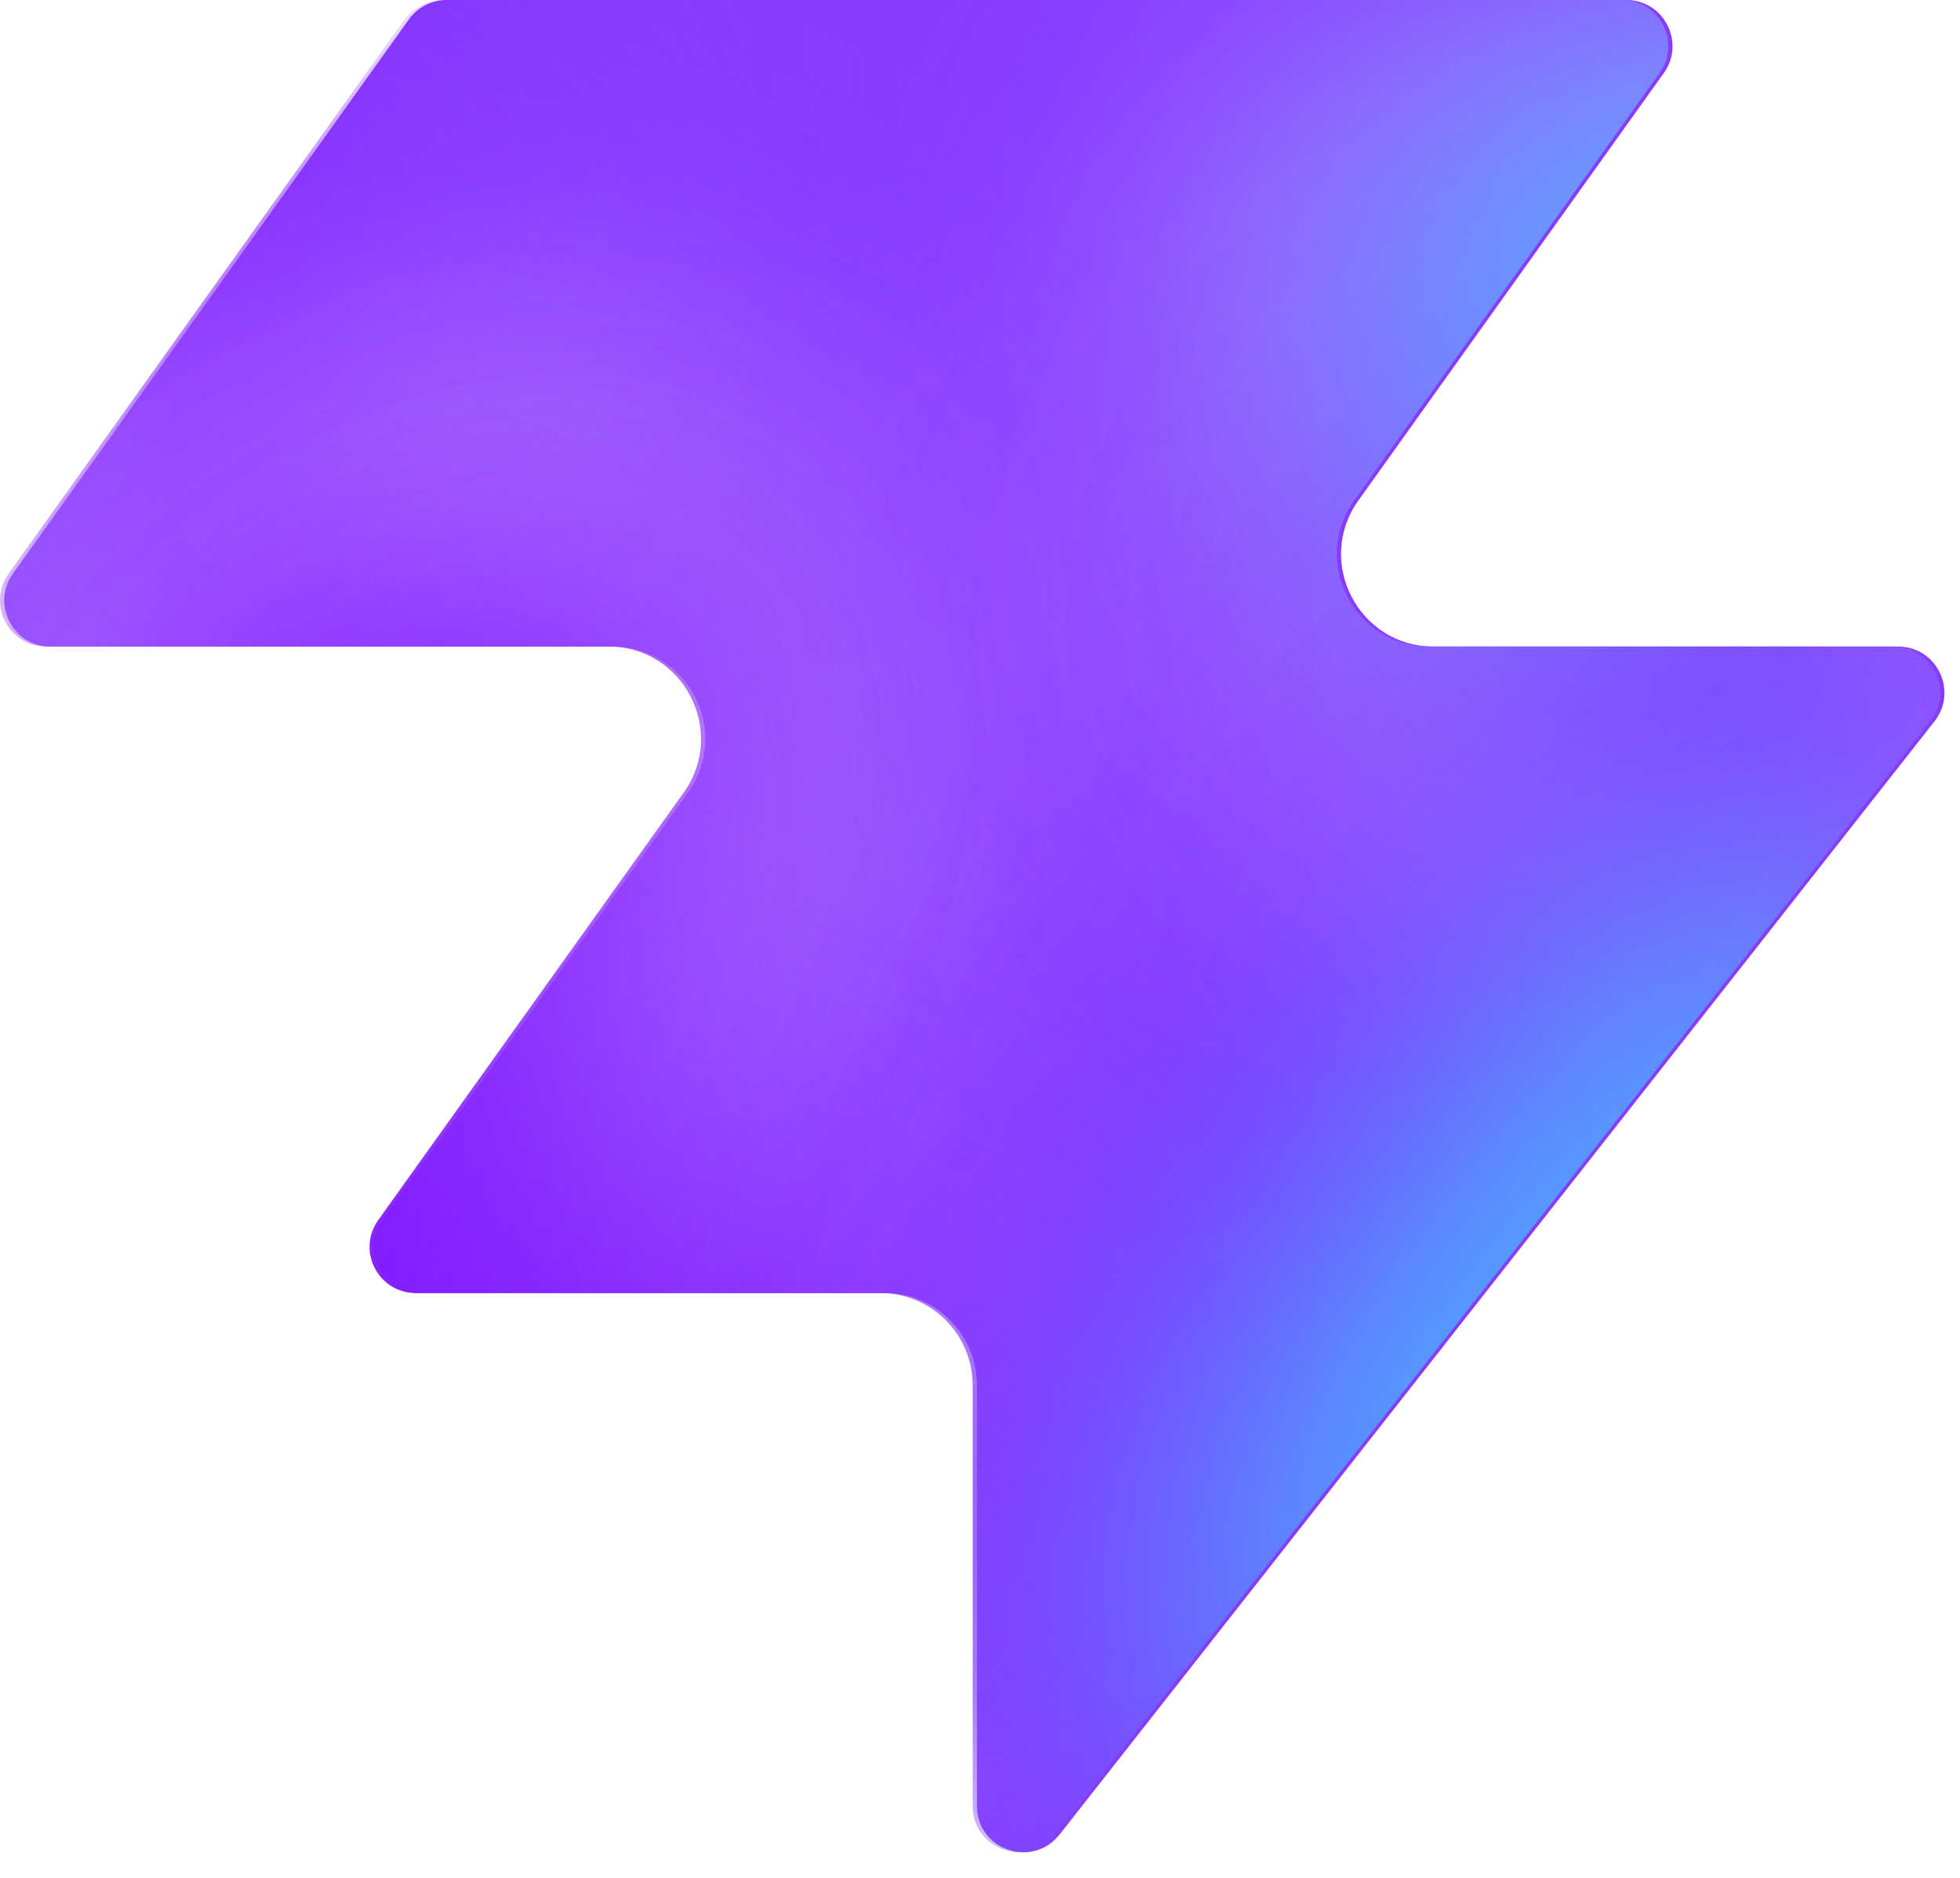
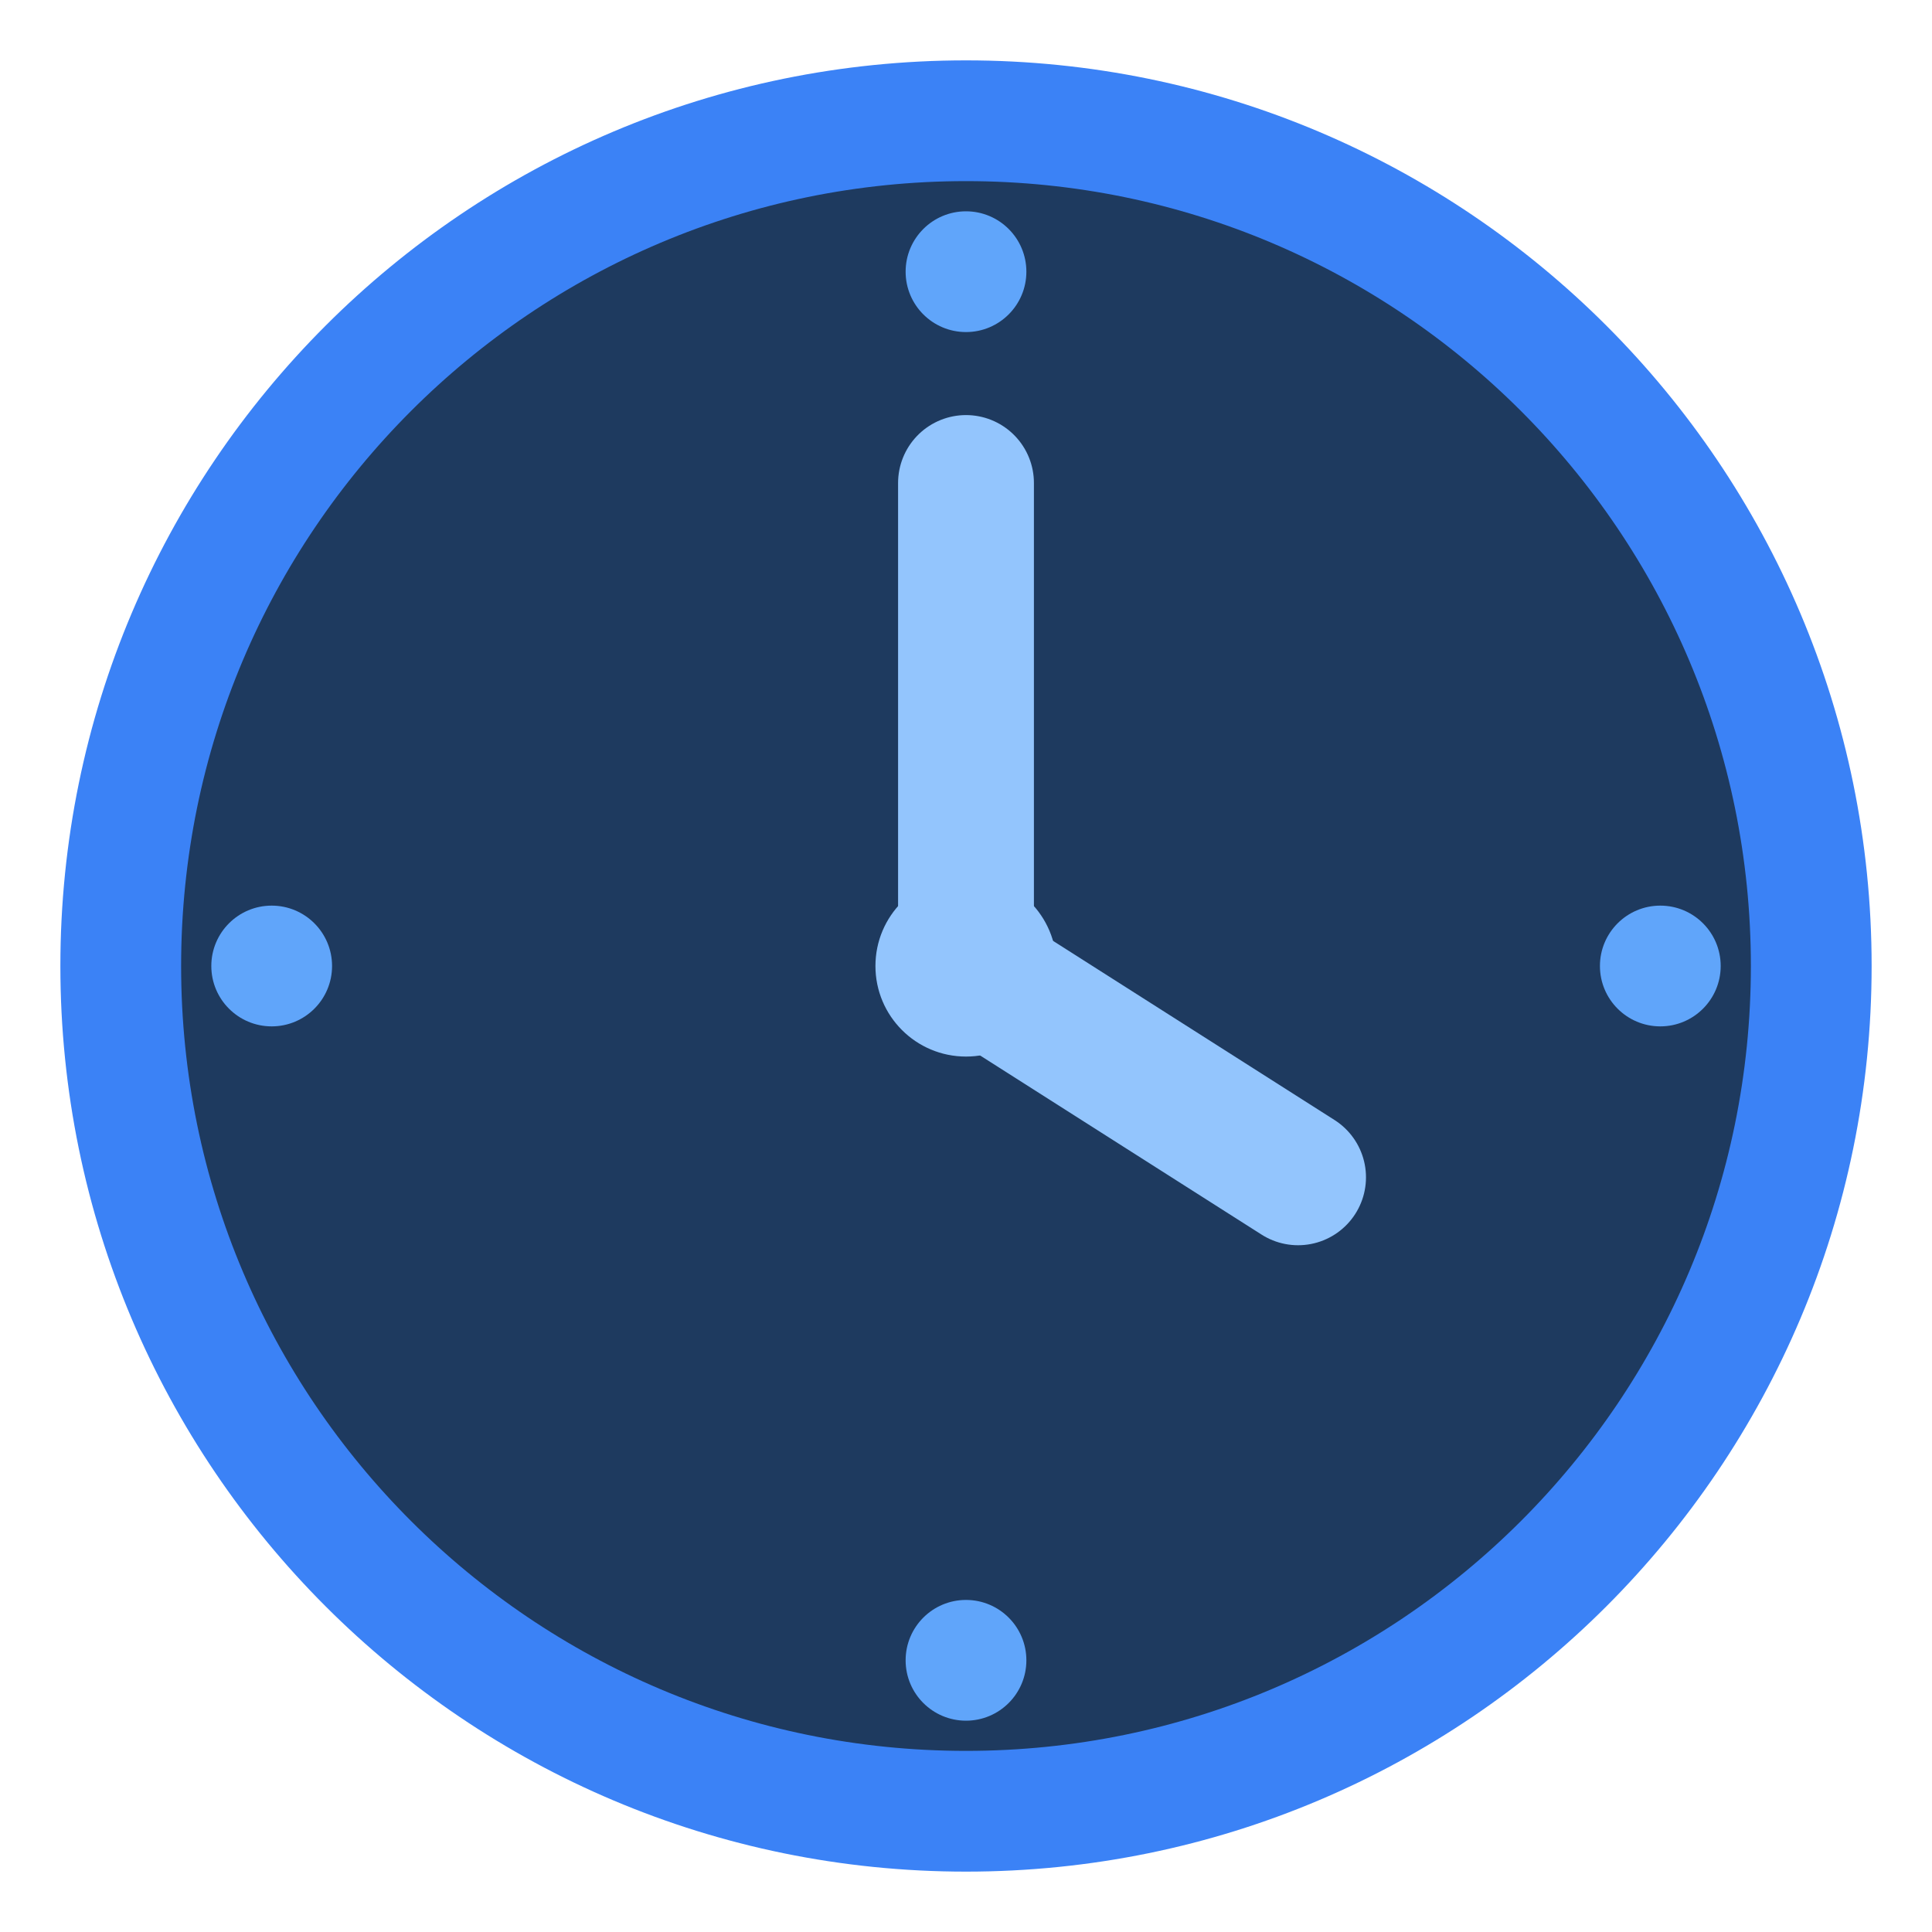
- <svg xmlns="http://www.w3.org/2000/svg" width="48" height="46" fill="none" viewBox="0 0 48 46">
-   <path fill="#863bff" d="M25.946 44.938c-.664.845-2.021.375-2.021-.698V33.937a2.26 2.26 0 0 0-2.262-2.262H10.287c-.92 0-1.456-1.04-.92-1.788l7.48-10.471c1.07-1.497 0-3.578-1.842-3.578H1.237c-.92 0-1.456-1.04-.92-1.788L10.013.474c.214-.297.556-.474.92-.474h28.894c.92 0 1.456 1.04.92 1.788l-7.48 10.471c-1.07 1.498 0 3.579 1.842 3.579h11.377c.943 0 1.473 1.088.89 1.83L25.947 44.94z" style="fill:#863bff;fill:color(display-p3 .525 .23 1);fill-opacity:1" />
-   <mask id="a" width="48" height="46" x="0" y="0" maskUnits="userSpaceOnUse" style="mask-type:alpha">
-     <path fill="#000" d="M25.842 44.938c-.664.844-2.021.375-2.021-.698V33.937a2.26 2.26 0 0 0-2.262-2.262H10.183c-.92 0-1.456-1.04-.92-1.788l7.48-10.471c1.07-1.498 0-3.579-1.842-3.579H1.133c-.92 0-1.456-1.04-.92-1.787L9.91.473c.214-.297.556-.474.92-.474h28.894c.92 0 1.456 1.04.92 1.788l-7.48 10.471c-1.07 1.498 0 3.578 1.842 3.578h11.377c.943 0 1.473 1.088.89 1.832L25.843 44.94z" style="fill:#000;fill-opacity:1" />
-   </mask>
-   <g mask="url(#a)">
-     <g filter="url(#b)">
-       <ellipse cx="5.508" cy="14.704" fill="#ede6ff" rx="5.508" ry="14.704" style="fill:#ede6ff;fill:color(display-p3 .927 .903 1);fill-opacity:1" transform="matrix(.00324 1 1 -.00324 -4.47 31.516)" />
-     </g>
-     <g filter="url(#c)">
-       <ellipse cx="10.399" cy="29.851" fill="#ede6ff" rx="10.399" ry="29.851" style="fill:#ede6ff;fill:color(display-p3 .927 .903 1);fill-opacity:1" transform="matrix(.00324 1 1 -.00324 -39.328 7.883)" />
-     </g>
-     <g filter="url(#d)">
-       <ellipse cx="5.508" cy="30.487" fill="#7e14ff" rx="5.508" ry="30.487" style="fill:#7e14ff;fill:color(display-p3 .492 .077 1);fill-opacity:1" transform="rotate(89.814 -25.913 -14.639)scale(1 -1)" />
-     </g>
-     <g filter="url(#e)">
-       <ellipse cx="5.508" cy="30.599" fill="#7e14ff" rx="5.508" ry="30.599" style="fill:#7e14ff;fill:color(display-p3 .492 .077 1);fill-opacity:1" transform="rotate(89.814 -32.644 -3.334)scale(1 -1)" />
-     </g>
-     <g filter="url(#f)">
-       <ellipse cx="5.508" cy="30.599" fill="#7e14ff" rx="5.508" ry="30.599" style="fill:#7e14ff;fill:color(display-p3 .492 .077 1);fill-opacity:1" transform="matrix(.00324 1 1 -.00324 -34.34 30.47)" />
-     </g>
-     <g filter="url(#g)">
-       <ellipse cx="14.072" cy="22.078" fill="#ede6ff" rx="14.072" ry="22.078" style="fill:#ede6ff;fill:color(display-p3 .927 .903 1);fill-opacity:1" transform="rotate(93.35 24.506 48.493)scale(-1 1)" />
-     </g>
-     <g filter="url(#h)">
-       <ellipse cx="3.47" cy="21.501" fill="#7e14ff" rx="3.47" ry="21.501" style="fill:#7e14ff;fill:color(display-p3 .492 .077 1);fill-opacity:1" transform="rotate(89.009 28.708 47.59)scale(-1 1)" />
-     </g>
-     <g filter="url(#i)">
-       <ellipse cx="3.47" cy="21.501" fill="#7e14ff" rx="3.47" ry="21.501" style="fill:#7e14ff;fill:color(display-p3 .492 .077 1);fill-opacity:1" transform="rotate(89.009 28.708 47.59)scale(-1 1)" />
-     </g>
-     <g filter="url(#j)">
-       <ellipse cx=".387" cy="8.972" fill="#7e14ff" rx="4.407" ry="29.108" style="fill:#7e14ff;fill:color(display-p3 .492 .077 1);fill-opacity:1" transform="rotate(39.51 .387 8.972)" />
-     </g>
-     <g filter="url(#k)">
-       <ellipse cx="47.523" cy="-6.092" fill="#7e14ff" rx="4.407" ry="29.108" style="fill:#7e14ff;fill:color(display-p3 .492 .077 1);fill-opacity:1" transform="rotate(37.892 47.523 -6.092)" />
-     </g>
-     <g filter="url(#l)">
-       <ellipse cx="41.412" cy="6.333" fill="#47bfff" rx="5.971" ry="9.665" style="fill:#47bfff;fill:color(display-p3 .28 .748 1);fill-opacity:1" transform="rotate(37.892 41.412 6.333)" />
-     </g>
-     <g filter="url(#m)">
-       <ellipse cx="-1.879" cy="38.332" fill="#7e14ff" rx="4.407" ry="29.108" style="fill:#7e14ff;fill:color(display-p3 .492 .077 1);fill-opacity:1" transform="rotate(37.892 -1.88 38.332)" />
-     </g>
-     <g filter="url(#n)">
-       <ellipse cx="-1.879" cy="38.332" fill="#7e14ff" rx="4.407" ry="29.108" style="fill:#7e14ff;fill:color(display-p3 .492 .077 1);fill-opacity:1" transform="rotate(37.892 -1.88 38.332)" />
-     </g>
-     <g filter="url(#o)">
-       <ellipse cx="35.651" cy="29.907" fill="#7e14ff" rx="4.407" ry="29.108" style="fill:#7e14ff;fill:color(display-p3 .492 .077 1);fill-opacity:1" transform="rotate(37.892 35.651 29.907)" />
-     </g>
-     <g filter="url(#p)">
-       <ellipse cx="38.418" cy="32.4" fill="#47bfff" rx="5.971" ry="15.297" style="fill:#47bfff;fill:color(display-p3 .28 .748 1);fill-opacity:1" transform="rotate(37.892 38.418 32.4)" />
-     </g>
-   </g>
-   <defs>
-     <filter id="b" width="60.045" height="41.654" x="-19.77" y="16.149" color-interpolation-filters="sRGB" filterUnits="userSpaceOnUse">
-       <feFlood flood-opacity="0" result="BackgroundImageFix" />
-       <feBlend in="SourceGraphic" in2="BackgroundImageFix" result="shape" />
-       <feGaussianBlur result="effect1_foregroundBlur_2002_17158" stdDeviation="7.659" />
-     </filter>
-     <filter id="c" width="90.34" height="51.437" x="-54.613" y="-7.533" color-interpolation-filters="sRGB" filterUnits="userSpaceOnUse">
-       <feFlood flood-opacity="0" result="BackgroundImageFix" />
-       <feBlend in="SourceGraphic" in2="BackgroundImageFix" result="shape" />
-       <feGaussianBlur result="effect1_foregroundBlur_2002_17158" stdDeviation="7.659" />
-     </filter>
-     <filter id="d" width="79.355" height="29.4" x="-49.64" y="2.03" color-interpolation-filters="sRGB" filterUnits="userSpaceOnUse">
-       <feFlood flood-opacity="0" result="BackgroundImageFix" />
-       <feBlend in="SourceGraphic" in2="BackgroundImageFix" result="shape" />
-       <feGaussianBlur result="effect1_foregroundBlur_2002_17158" stdDeviation="4.596" />
-     </filter>
-     <filter id="e" width="79.579" height="29.4" x="-45.045" y="20.029" color-interpolation-filters="sRGB" filterUnits="userSpaceOnUse">
-       <feFlood flood-opacity="0" result="BackgroundImageFix" />
-       <feBlend in="SourceGraphic" in2="BackgroundImageFix" result="shape" />
-       <feGaussianBlur result="effect1_foregroundBlur_2002_17158" stdDeviation="4.596" />
-     </filter>
-     <filter id="f" width="79.579" height="29.4" x="-43.513" y="21.178" color-interpolation-filters="sRGB" filterUnits="userSpaceOnUse">
-       <feFlood flood-opacity="0" result="BackgroundImageFix" />
-       <feBlend in="SourceGraphic" in2="BackgroundImageFix" result="shape" />
-       <feGaussianBlur result="effect1_foregroundBlur_2002_17158" stdDeviation="4.596" />
-     </filter>
-     <filter id="g" width="74.749" height="58.852" x="15.756" y="-17.901" color-interpolation-filters="sRGB" filterUnits="userSpaceOnUse">
-       <feFlood flood-opacity="0" result="BackgroundImageFix" />
-       <feBlend in="SourceGraphic" in2="BackgroundImageFix" result="shape" />
-       <feGaussianBlur result="effect1_foregroundBlur_2002_17158" stdDeviation="7.659" />
-     </filter>
-     <filter id="h" width="61.377" height="25.362" x="23.548" y="2.284" color-interpolation-filters="sRGB" filterUnits="userSpaceOnUse">
-       <feFlood flood-opacity="0" result="BackgroundImageFix" />
-       <feBlend in="SourceGraphic" in2="BackgroundImageFix" result="shape" />
-       <feGaussianBlur result="effect1_foregroundBlur_2002_17158" stdDeviation="4.596" />
-     </filter>
-     <filter id="i" width="61.377" height="25.362" x="23.548" y="2.284" color-interpolation-filters="sRGB" filterUnits="userSpaceOnUse">
-       <feFlood flood-opacity="0" result="BackgroundImageFix" />
-       <feBlend in="SourceGraphic" in2="BackgroundImageFix" result="shape" />
-       <feGaussianBlur result="effect1_foregroundBlur_2002_17158" stdDeviation="4.596" />
-     </filter>
-     <filter id="j" width="56.045" height="63.649" x="-27.636" y="-22.853" color-interpolation-filters="sRGB" filterUnits="userSpaceOnUse">
-       <feFlood flood-opacity="0" result="BackgroundImageFix" />
-       <feBlend in="SourceGraphic" in2="BackgroundImageFix" result="shape" />
-       <feGaussianBlur result="effect1_foregroundBlur_2002_17158" stdDeviation="4.596" />
-     </filter>
-     <filter id="k" width="54.814" height="64.646" x="20.116" y="-38.415" color-interpolation-filters="sRGB" filterUnits="userSpaceOnUse">
-       <feFlood flood-opacity="0" result="BackgroundImageFix" />
-       <feBlend in="SourceGraphic" in2="BackgroundImageFix" result="shape" />
-       <feGaussianBlur result="effect1_foregroundBlur_2002_17158" stdDeviation="4.596" />
-     </filter>
-     <filter id="l" width="33.541" height="35.313" x="24.641" y="-11.323" color-interpolation-filters="sRGB" filterUnits="userSpaceOnUse">
-       <feFlood flood-opacity="0" result="BackgroundImageFix" />
-       <feBlend in="SourceGraphic" in2="BackgroundImageFix" result="shape" />
-       <feGaussianBlur result="effect1_foregroundBlur_2002_17158" stdDeviation="4.596" />
-     </filter>
-     <filter id="m" width="54.814" height="64.646" x="-29.286" y="6.009" color-interpolation-filters="sRGB" filterUnits="userSpaceOnUse">
-       <feFlood flood-opacity="0" result="BackgroundImageFix" />
-       <feBlend in="SourceGraphic" in2="BackgroundImageFix" result="shape" />
-       <feGaussianBlur result="effect1_foregroundBlur_2002_17158" stdDeviation="4.596" />
-     </filter>
-     <filter id="n" width="54.814" height="64.646" x="-29.286" y="6.009" color-interpolation-filters="sRGB" filterUnits="userSpaceOnUse">
-       <feFlood flood-opacity="0" result="BackgroundImageFix" />
-       <feBlend in="SourceGraphic" in2="BackgroundImageFix" result="shape" />
-       <feGaussianBlur result="effect1_foregroundBlur_2002_17158" stdDeviation="4.596" />
-     </filter>
-     <filter id="o" width="54.814" height="64.646" x="8.244" y="-2.416" color-interpolation-filters="sRGB" filterUnits="userSpaceOnUse">
-       <feFlood flood-opacity="0" result="BackgroundImageFix" />
-       <feBlend in="SourceGraphic" in2="BackgroundImageFix" result="shape" />
-       <feGaussianBlur result="effect1_foregroundBlur_2002_17158" stdDeviation="4.596" />
-     </filter>
-     <filter id="p" width="39.409" height="43.623" x="18.713" y="10.588" color-interpolation-filters="sRGB" filterUnits="userSpaceOnUse">
-       <feFlood flood-opacity="0" result="BackgroundImageFix" />
-       <feBlend in="SourceGraphic" in2="BackgroundImageFix" result="shape" />
-       <feGaussianBlur result="effect1_foregroundBlur_2002_17158" stdDeviation="4.596" />
-     </filter>
-   </defs>
+ <svg xmlns="http://www.w3.org/2000/svg" viewBox="0 0 32 32" fill="none">
+   <circle cx="16" cy="16" r="14" fill="#1e3a5f" stroke="#3b82f6" stroke-width="2" />
+   <circle cx="16" cy="16" r="1.5" fill="#93c5fd" />
+   <path d="M16 8v8l5.5 3.5" stroke="#93c5fd" stroke-width="2.25" stroke-linecap="round" stroke-linejoin="round" />
+   <circle cx="16" cy="4.5" r="1" fill="#60a5fa" />
+   <circle cx="16" cy="27.5" r="1" fill="#60a5fa" />
+   <circle cx="4.5" cy="16" r="1" fill="#60a5fa" />
+   <circle cx="27.5" cy="16" r="1" fill="#60a5fa" />
</svg>
